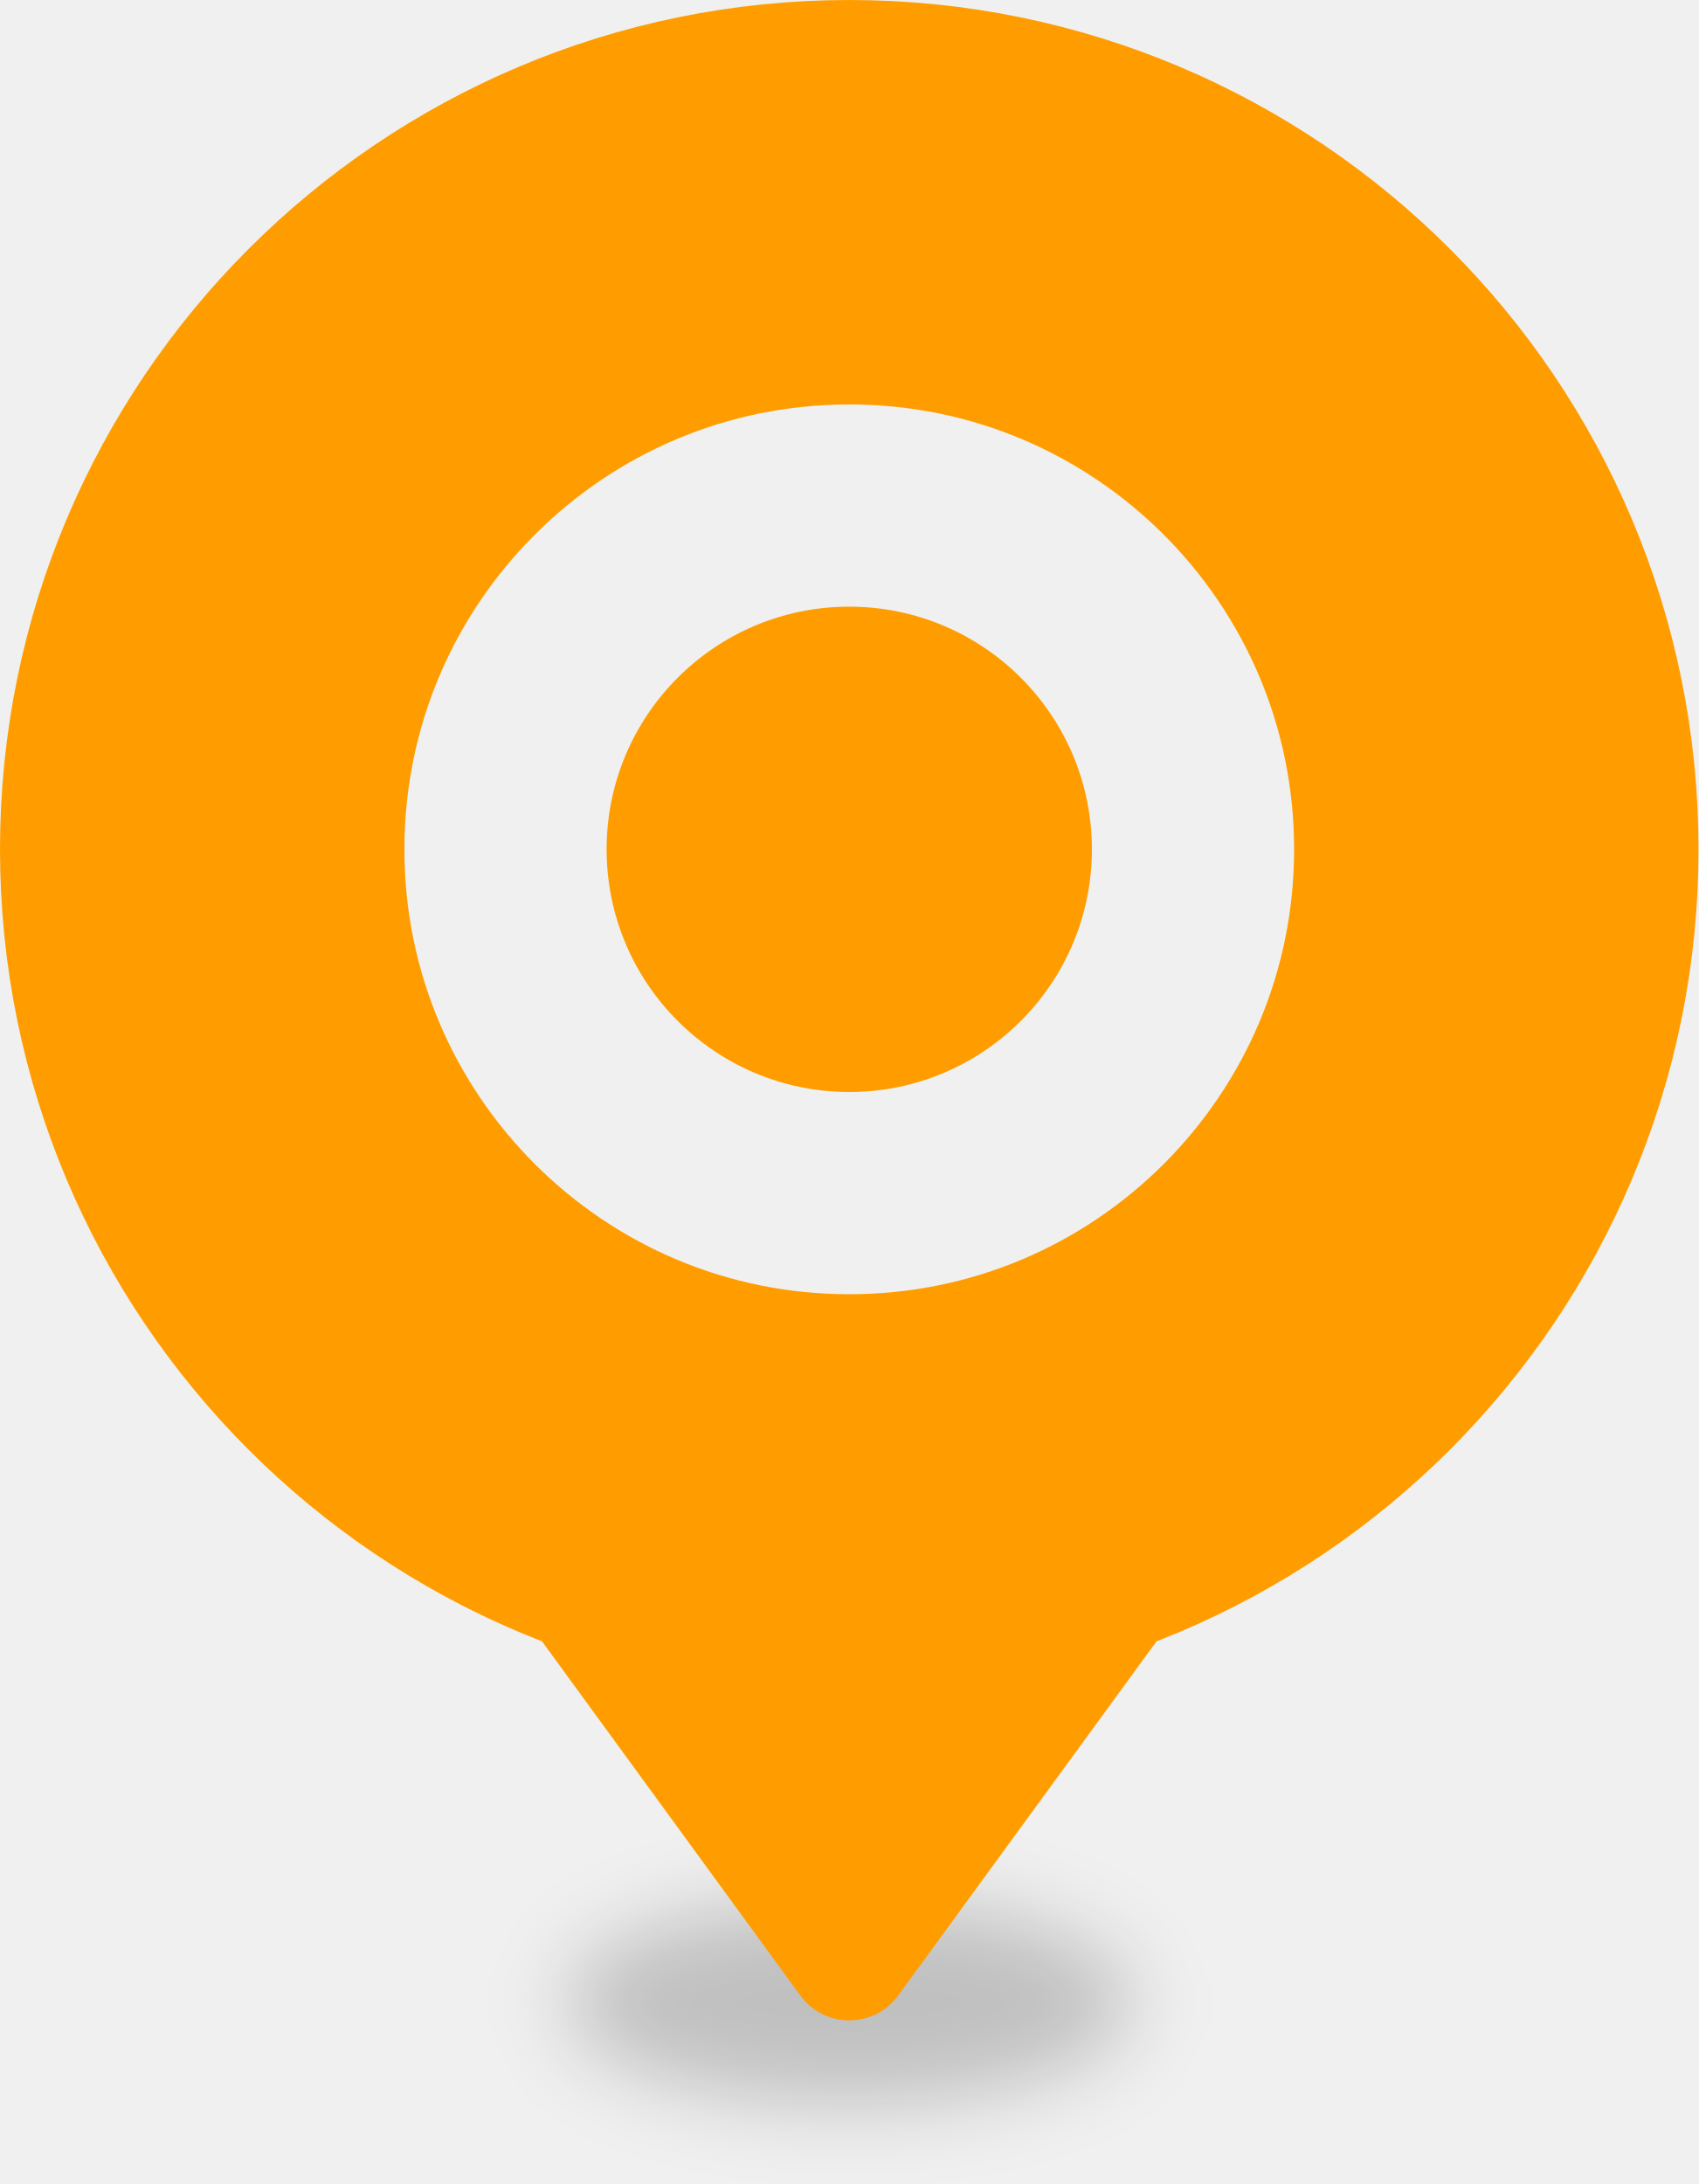
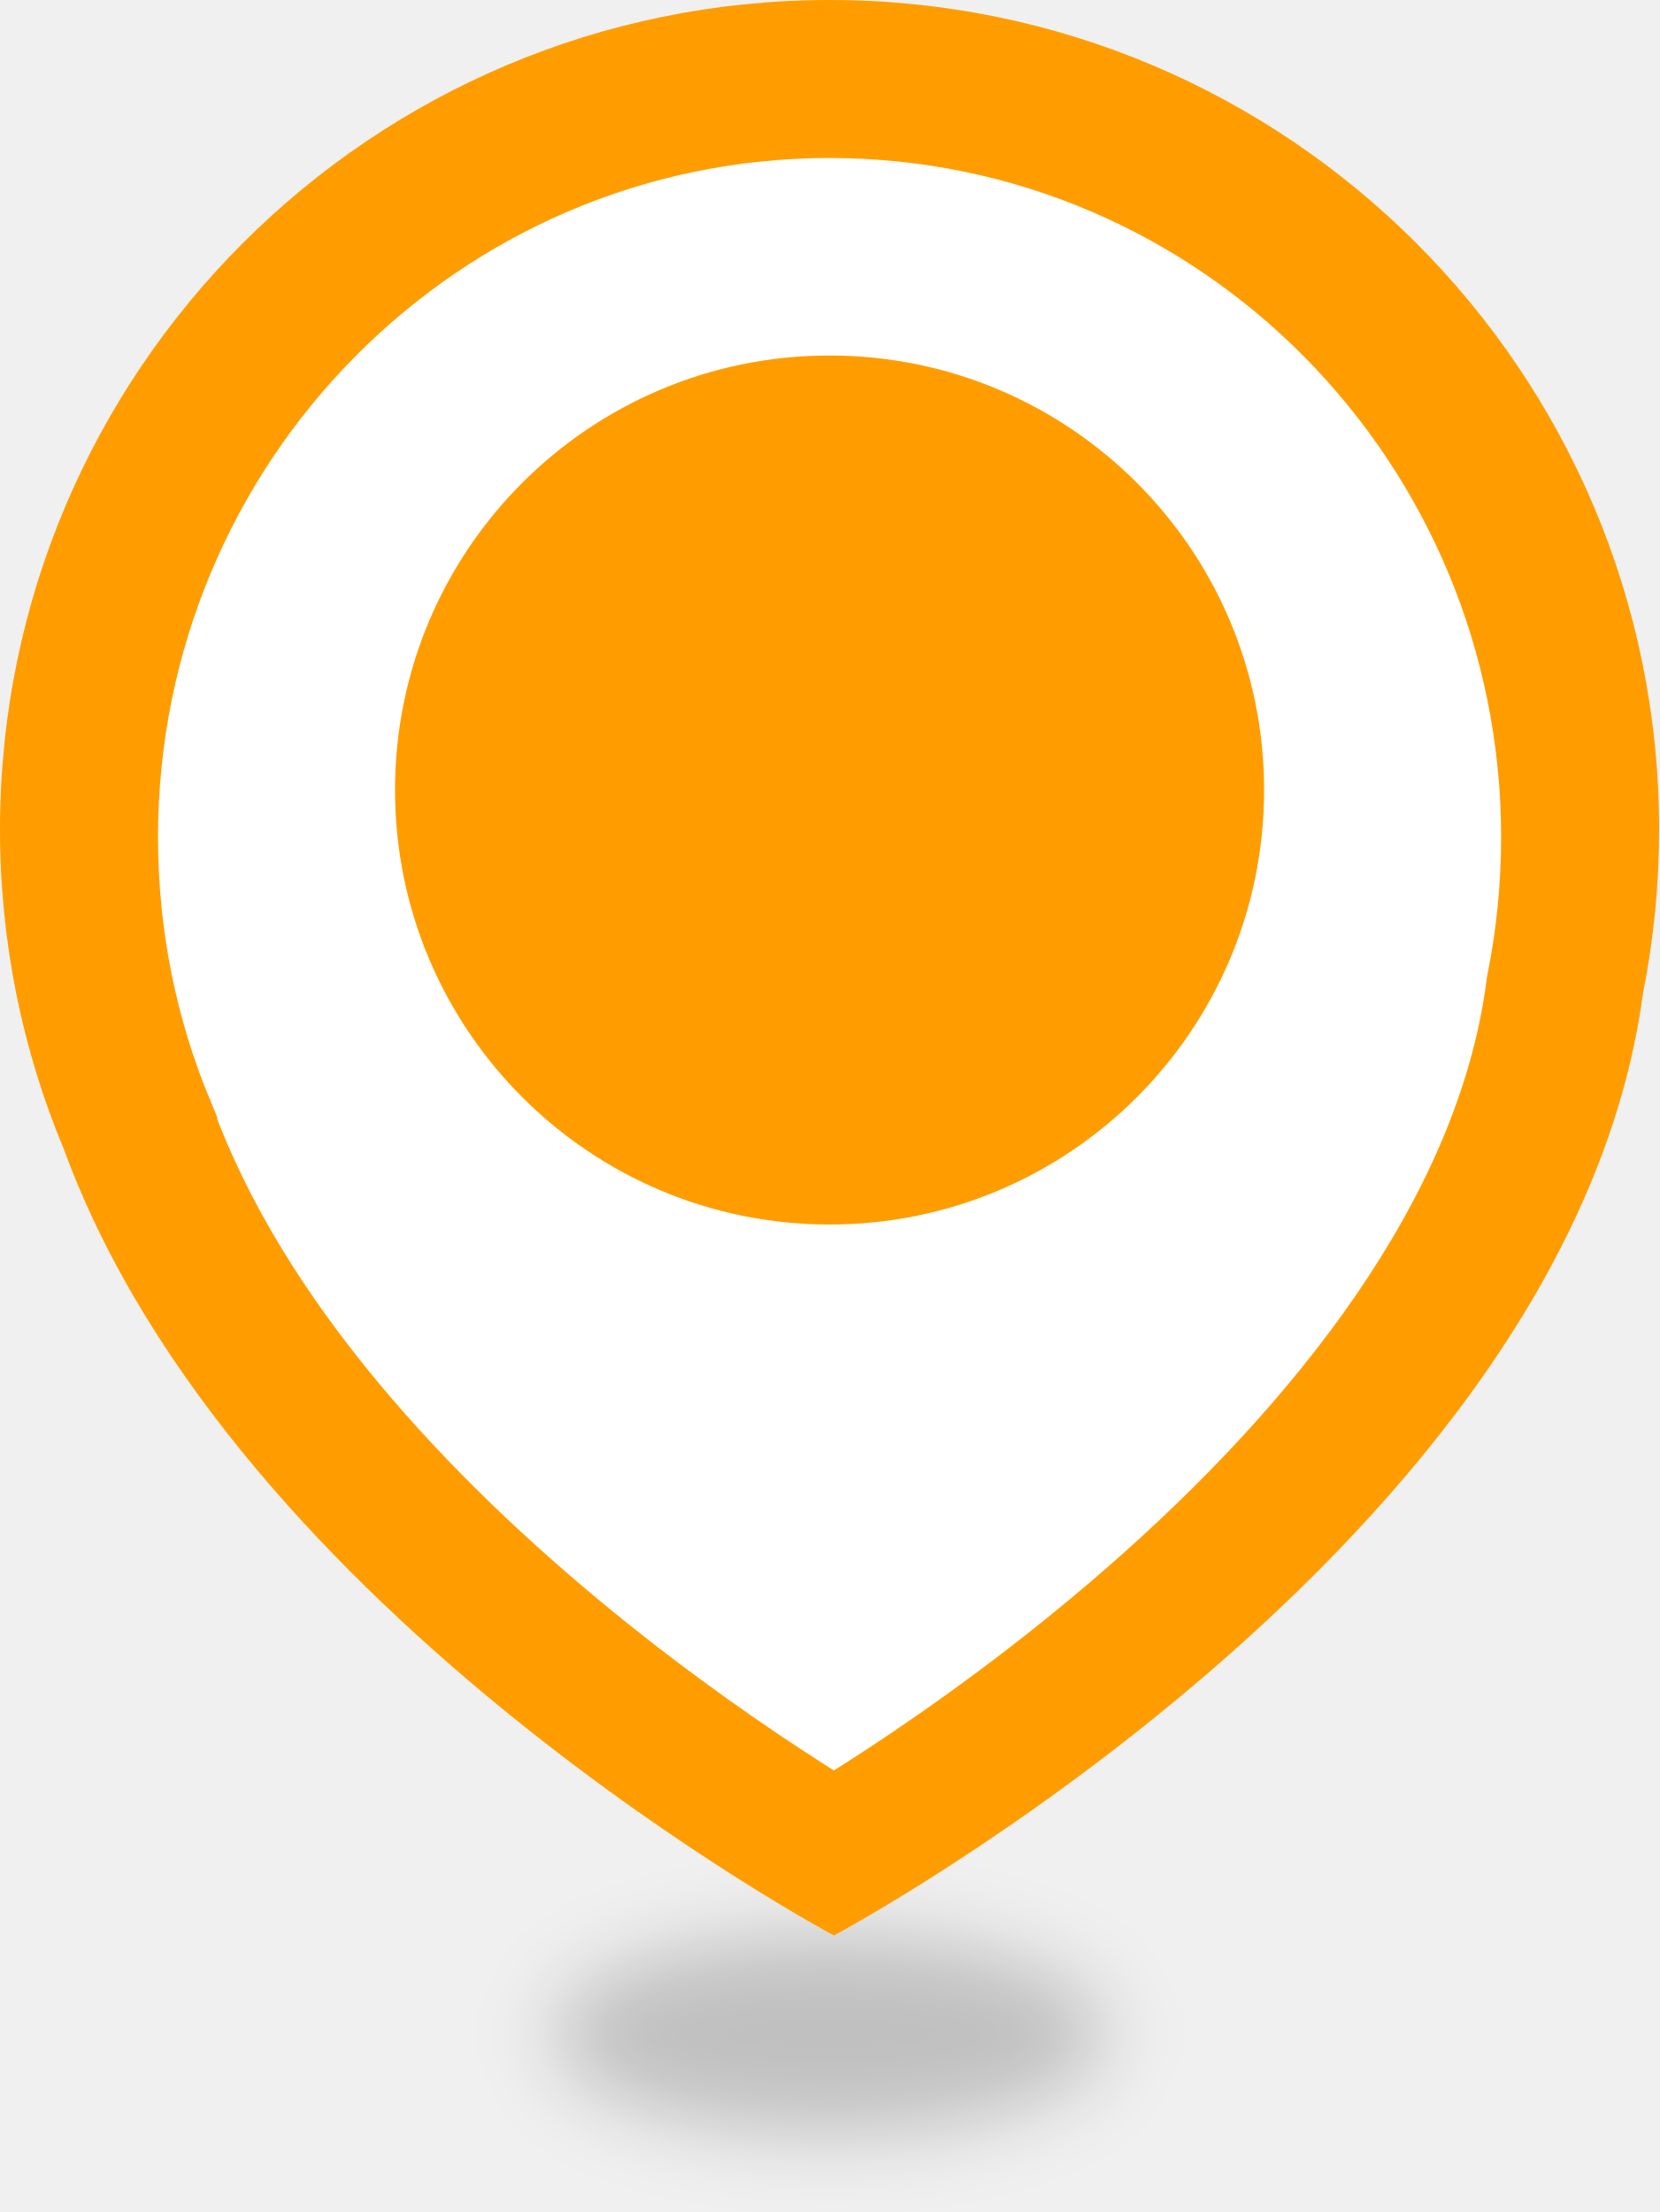
- <svg xmlns="http://www.w3.org/2000/svg" width="42" height="54" viewBox="0 0 42 54" fill="none">
-   <g filter="url(#filter0_f_988_647)">
-     <ellipse cx="21" cy="49.5" rx="7" ry="2.5" fill="black" fill-opacity="0.2" />
+ <svg xmlns="http://www.w3.org/2000/svg" width="42" height="56" viewBox="0 0 42 56" fill="none">
+   <g filter="url(#filter0_f_989_661)">
+     <ellipse cx="21" cy="51.5" rx="7" ry="2.5" fill="black" fill-opacity="0.2" />
  </g>
-   <rect x="5" y="5" width="32" height="32" rx="16" stroke="#FF9D00" stroke-width="10" />
-   <circle cx="21" cy="21" r="6" fill="#FF9D00" />
-   <path d="M22.212 49.338C21.613 50.16 20.387 50.16 19.788 49.338L12.346 39.134C11.623 38.143 12.331 36.75 13.558 36.75H28.442C29.669 36.75 30.377 38.143 29.654 39.134L22.212 49.338Z" fill="#FF9D00" />
+   <path fill-rule="evenodd" clip-rule="evenodd" d="M42 21C42 9.402 32.598 0 21 0C9.402 0 0 9.402 0 21C0 23.871 0.576 26.608 1.619 29.1C5.945 40.912 21.11 49 21.11 49C21.11 49 39.739 39.065 41.593 25.136C41.86 23.799 42 22.416 42 21Z" fill="#FF9D00" />
+   <path d="M38.141 24.785L38.138 24.8L38.136 24.816L38.123 24.914C37.371 30.624 33.09 35.924 28.366 40.051C26.074 42.053 23.825 43.652 22.146 44.751C21.769 44.998 21.421 45.219 21.11 45.412C20.934 45.302 20.746 45.184 20.547 45.057C19.143 44.158 17.227 42.841 15.188 41.177C11.02 37.774 6.742 33.24 4.906 28.173L4.883 28.109L4.879 28.098L4.875 28.088L4.849 28.025L4.387 28.216L4.849 28.025C3.981 25.928 3.5 23.624 3.5 21.198C3.5 11.418 11.34 3.5 21 3.5C30.66 3.5 38.5 11.418 38.5 21.198C38.5 22.396 38.383 23.562 38.16 24.688L38.141 24.785Z" fill="white" stroke="#FF9D00" />
+   <path d="M21 9.5C26.799 9.5 31.5 14.201 31.5 20C31.5 25.799 26.799 30.5 21 30.5C15.201 30.5 10.5 25.799 10.5 20C10.5 14.201 15.201 9.5 21 9.5Z" fill="#FF9D00" stroke="#FF9D00" />
  <defs>
-     <filter id="filter0_f_988_647" x="12" y="45" width="18" height="9" filterUnits="userSpaceOnUse" color-interpolation-filters="sRGB">
+     <filter id="filter0_f_989_661" x="12" y="47" width="18" height="9" filterUnits="userSpaceOnUse" color-interpolation-filters="sRGB">
      <feFlood flood-opacity="0" result="BackgroundImageFix" />
      <feBlend mode="normal" in="SourceGraphic" in2="BackgroundImageFix" result="shape" />
-       <feGaussianBlur stdDeviation="1" result="effect1_foregroundBlur_988_647" />
+       <feGaussianBlur stdDeviation="1" result="effect1_foregroundBlur_989_661" />
    </filter>
  </defs>
</svg>
